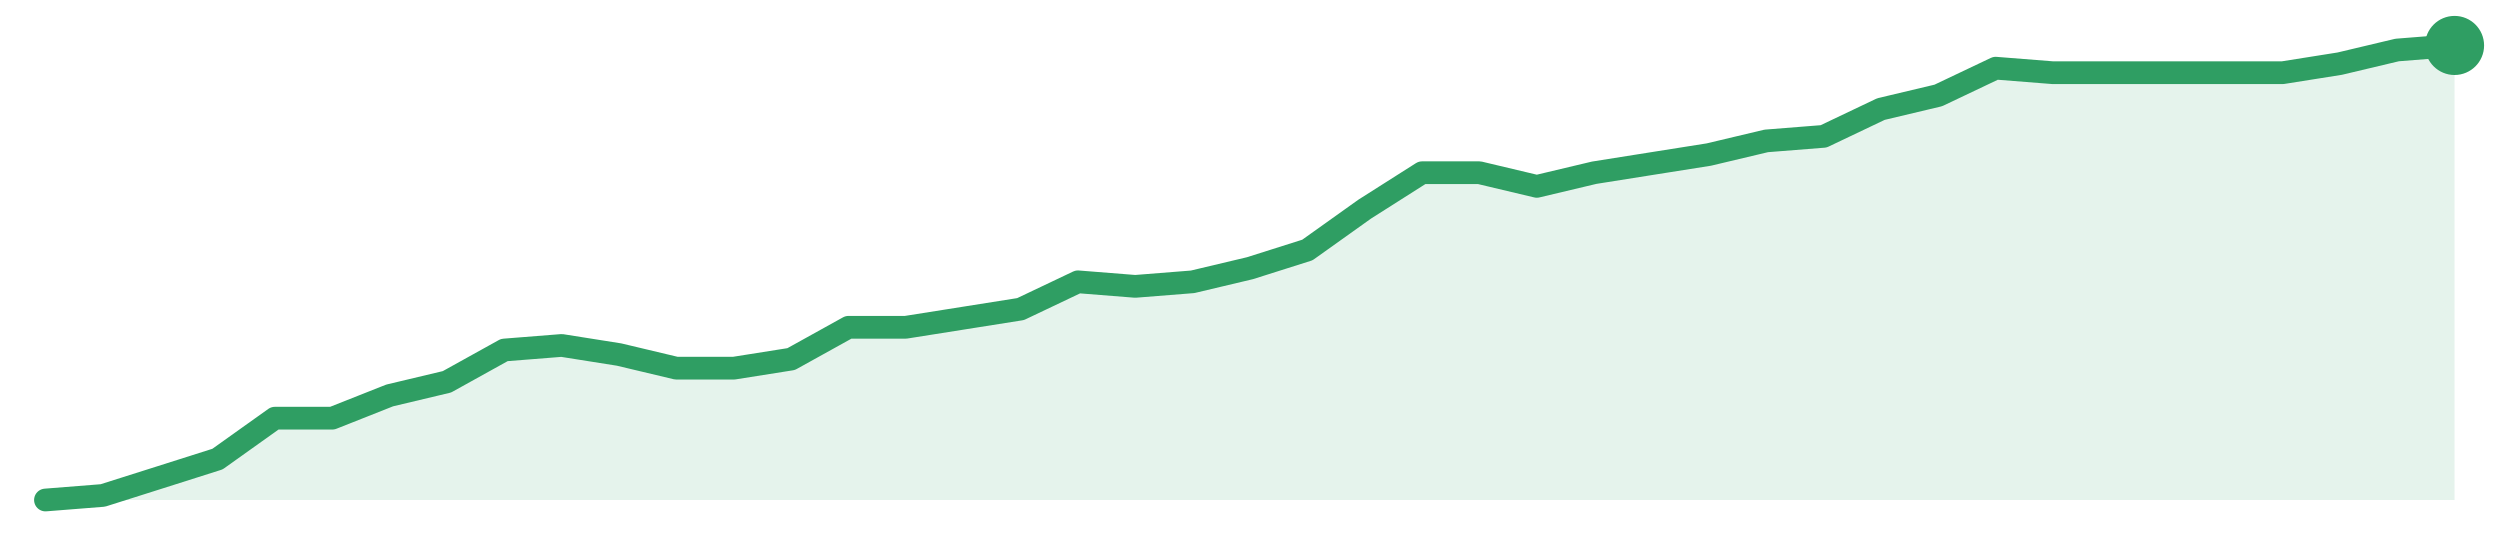
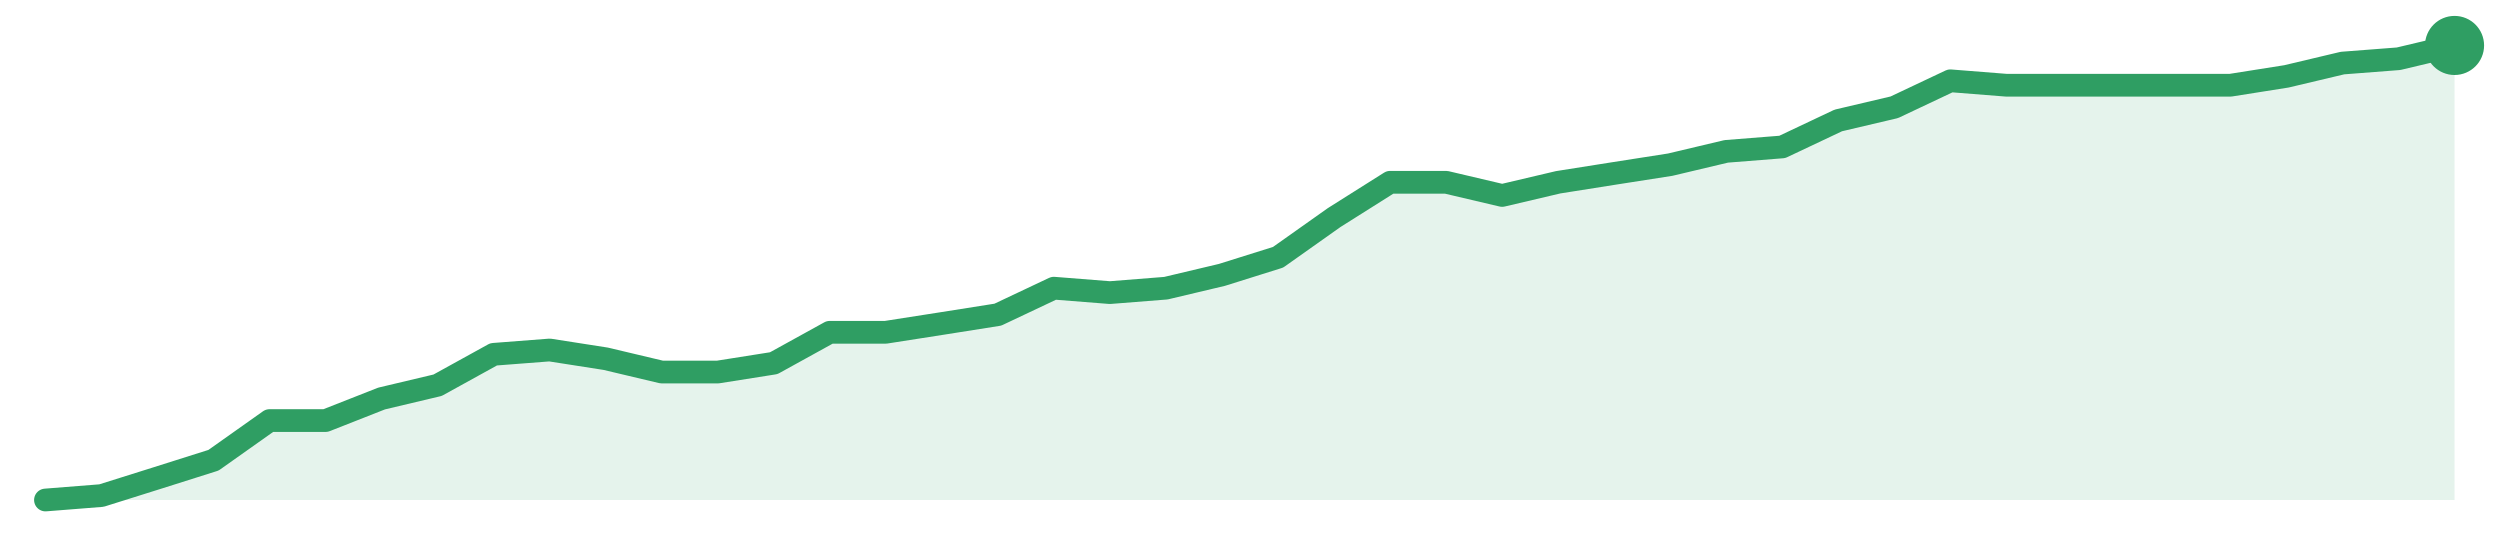
<svg xmlns="http://www.w3.org/2000/svg" width="220" height="48" viewBox="0 0 220 48" role="img" aria-label="trend">
-   <path d="M4.0,44.0 L4.0,44.0 L9.05,43.6 L14.1,42.0 L19.14,40.4 L24.19,36.8 L29.24,36.8 L34.29,34.8 L39.33,33.6 L44.38,30.8 L49.43,30.4 L54.48,31.2 L59.52,32.4 L64.57,32.4 L69.62,31.6 L74.67,28.8 L79.71,28.8 L84.76,28.0 L89.81,27.2 L94.86,24.8 L99.9,25.2 L104.95,24.8 L110.0,23.6 L115.05,22.0 L120.1,18.4 L125.14,15.2 L130.19,15.2 L135.24,16.4 L140.29,15.2 L145.33,14.4 L150.38,13.6 L155.43,12.4 L160.48,12.0 L165.52,9.6 L170.57,8.4 L175.62,6.0 L180.67,6.4 L185.71,6.4 L190.76,6.4 L195.81,6.4 L200.86,6.4 L205.9,5.6 L210.95,4.4 L216.0,4.0 L216.0,44.0 Z" fill="#2f9e631f" />
-   <path d="M4.0,44.0 L9.05,43.6 L14.1,42.0 L19.14,40.4 L24.19,36.8 L29.24,36.8 L34.29,34.8 L39.33,33.6 L44.38,30.8 L49.43,30.4 L54.48,31.2 L59.52,32.4 L64.57,32.4 L69.62,31.6 L74.67,28.8 L79.71,28.8 L84.76,28.0 L89.81,27.2 L94.86,24.8 L99.9,25.2 L104.95,24.8 L110.0,23.6 L115.05,22.0 L120.1,18.4 L125.14,15.2 L130.19,15.2 L135.24,16.4 L140.29,15.2 L145.33,14.4 L150.38,13.6 L155.43,12.4 L160.48,12.0 L165.52,9.6 L170.57,8.4 L175.62,6.0 L180.67,6.4 L185.71,6.4 L190.76,6.4 L195.81,6.4 L200.86,6.4 L205.9,5.6 L210.95,4.4 L216.0,4.0" fill="none" stroke="#2f9e63" stroke-width="2" stroke-linejoin="round" stroke-linecap="round" />
+   <path d="M4.0,44.0 L4.0,44.0 L8.93,43.61 L13.86,42.06 L18.79,40.5 L23.72,37.01 L28.65,37.01 L33.58,35.07 L38.51,33.9 L43.44,31.18 L48.37,30.8 L53.3,31.57 L58.23,32.74 L63.16,32.74 L68.09,31.96 L73.02,29.24 L77.95,29.24 L82.88,28.47 L87.81,27.69 L92.74,25.36 L97.67,25.75 L102.6,25.36 L107.53,24.19 L112.47,22.64 L117.4,19.15 L122.33,16.04 L127.26,16.04 L132.19,17.2 L137.12,16.04 L142.05,15.26 L146.98,14.49 L151.91,13.32 L156.84,12.93 L161.77,10.6 L166.7,9.44 L171.63,7.11 L176.56,7.5 L181.49,7.5 L186.42,7.5 L191.35,7.5 L196.28,7.5 L201.21,6.72 L206.14,5.55 L211.07,5.17 L216.0,4.0 L216.0,44.0 Z" fill="#2f9e631f" />
+   <path d="M4.0,44.0 L8.93,43.61 L13.86,42.06 L18.79,40.5 L23.72,37.01 L28.65,37.01 L33.58,35.07 L38.51,33.9 L43.44,31.18 L48.37,30.8 L53.3,31.57 L58.23,32.74 L63.16,32.74 L68.09,31.96 L73.02,29.24 L77.95,29.24 L82.88,28.47 L87.81,27.69 L92.74,25.36 L97.67,25.75 L102.6,25.36 L107.53,24.19 L112.47,22.64 L117.4,19.15 L122.33,16.04 L127.26,16.04 L132.19,17.2 L137.12,16.04 L142.05,15.26 L146.98,14.49 L151.91,13.32 L156.84,12.93 L161.77,10.6 L166.7,9.44 L171.63,7.11 L176.56,7.5 L181.49,7.5 L186.42,7.5 L191.35,7.5 L196.28,7.5 L201.21,6.72 L206.14,5.55 L211.07,5.17 L216.0,4.0" fill="none" stroke="#2f9e63" stroke-width="2" stroke-linejoin="round" stroke-linecap="round" />
  <circle cx="216.0" cy="4.0" r="2.6" fill="#2f9e63" />
</svg>
